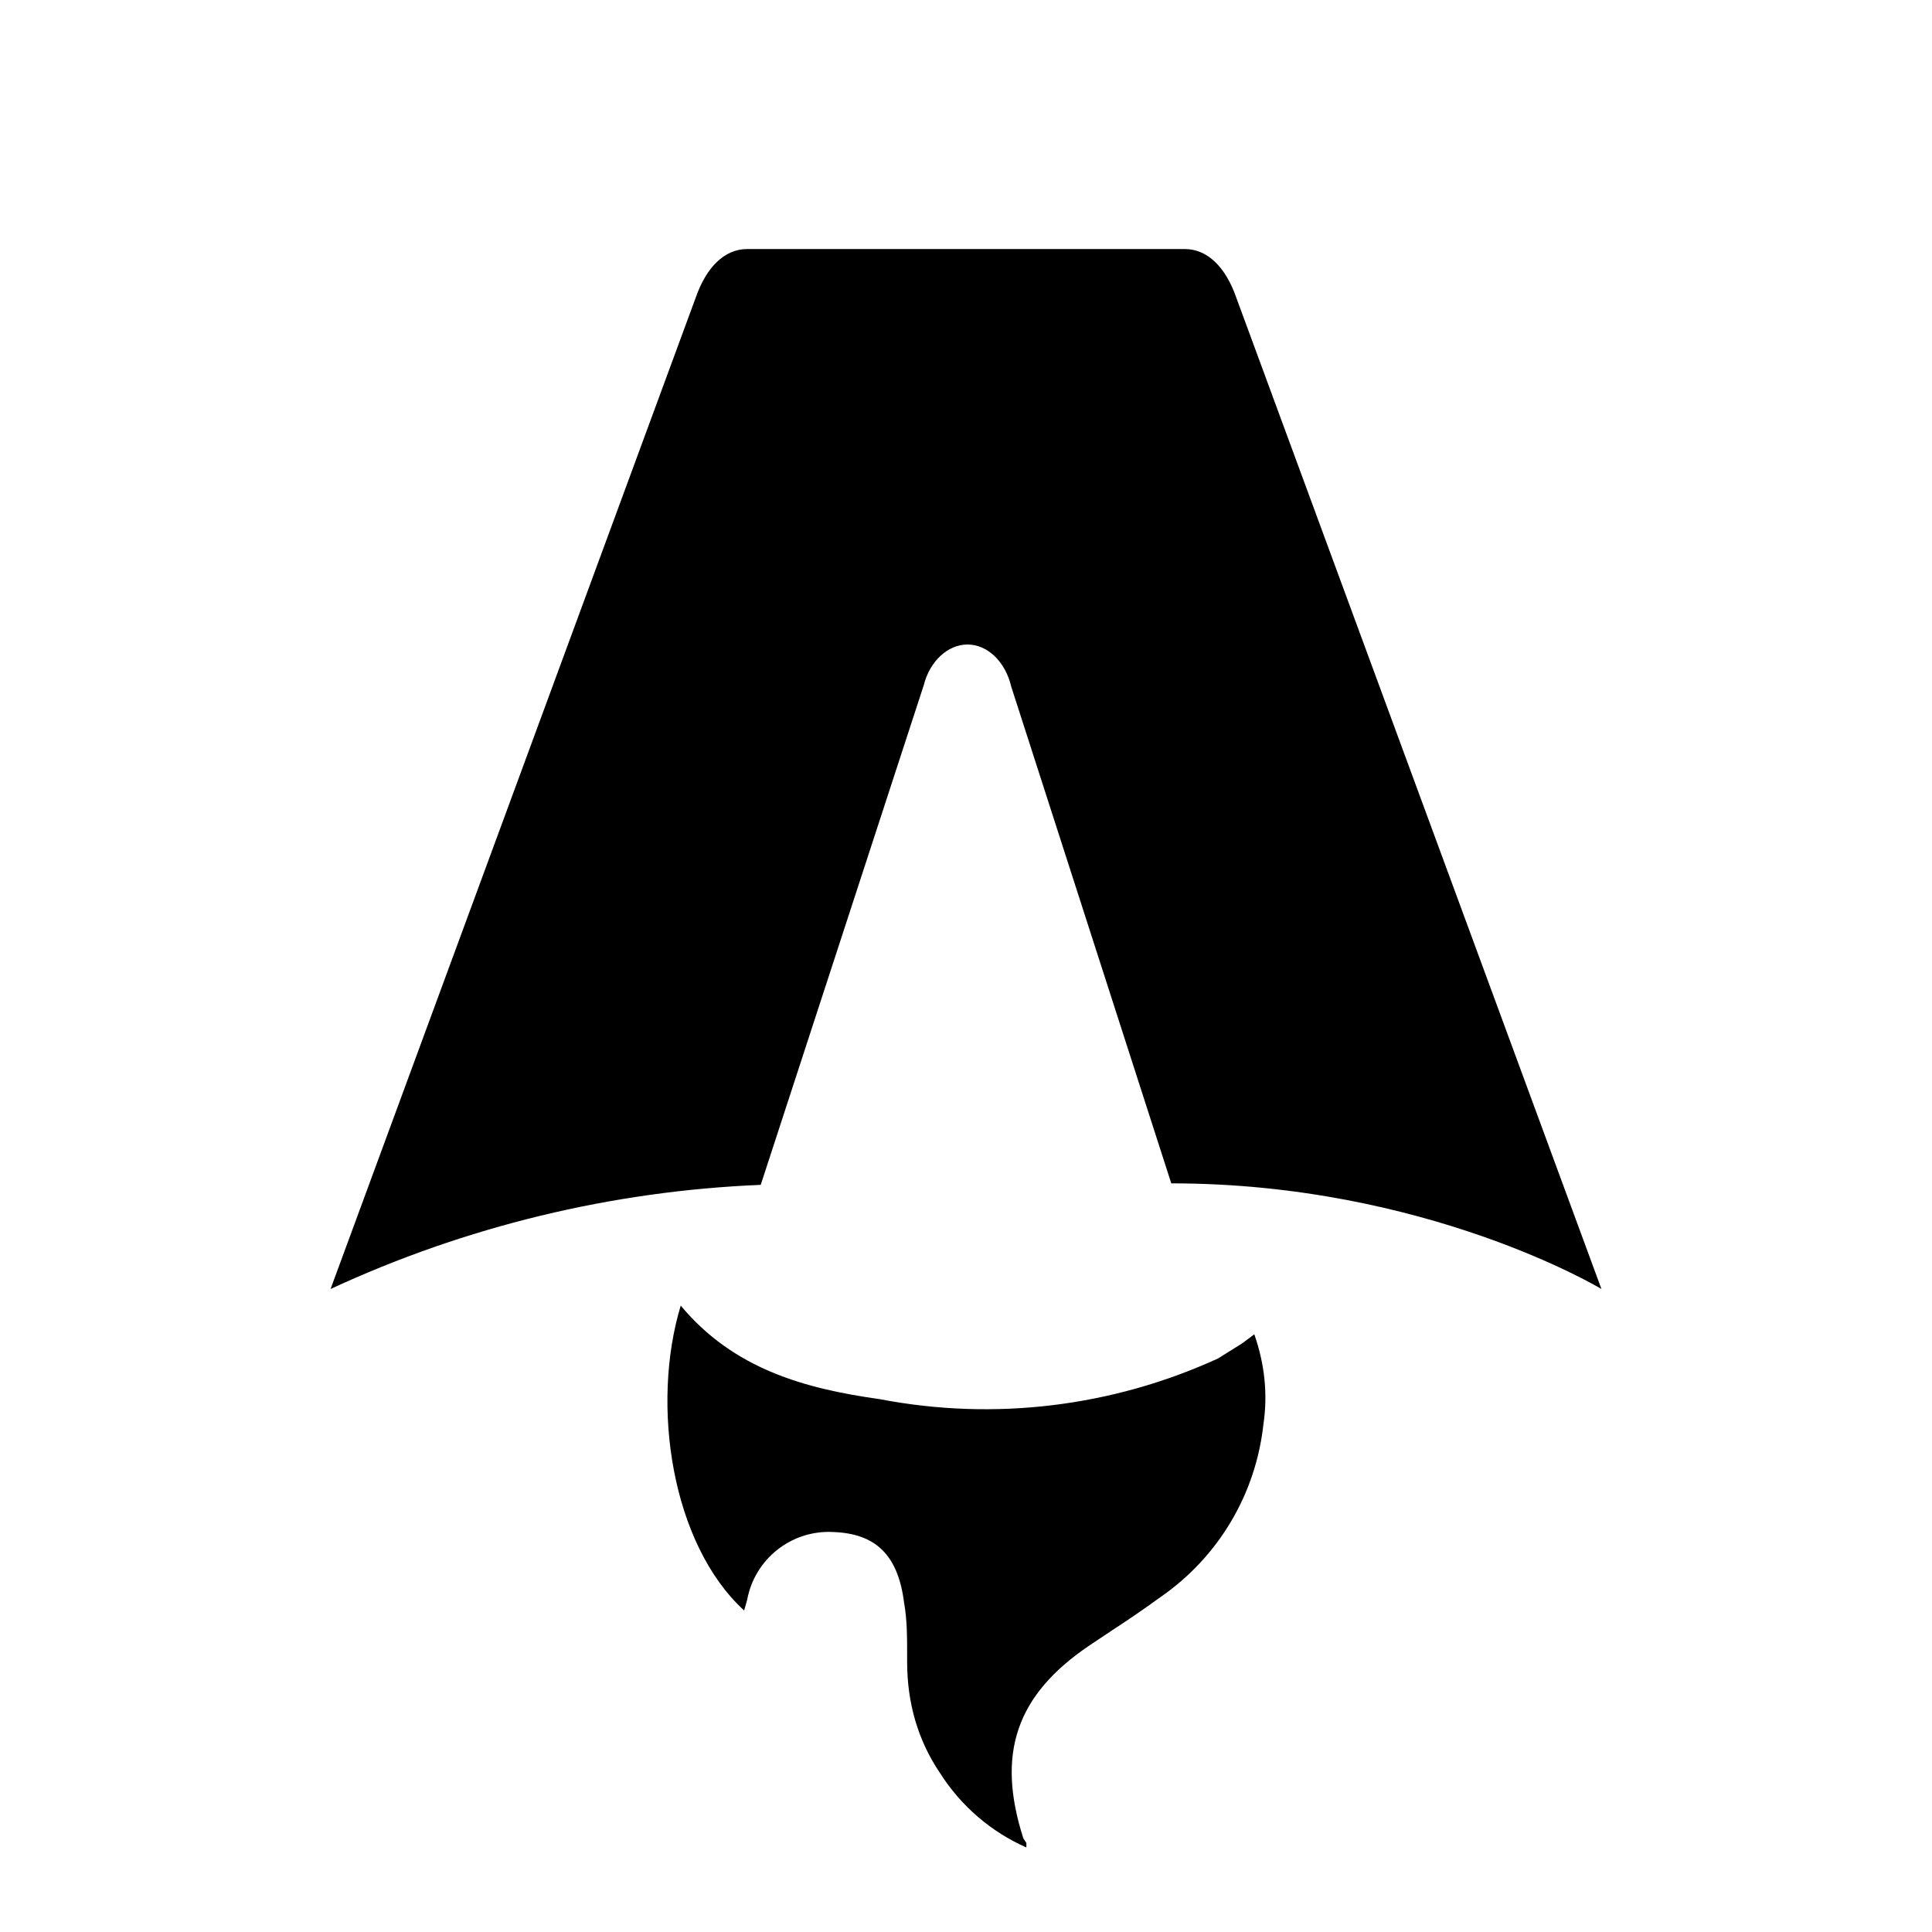
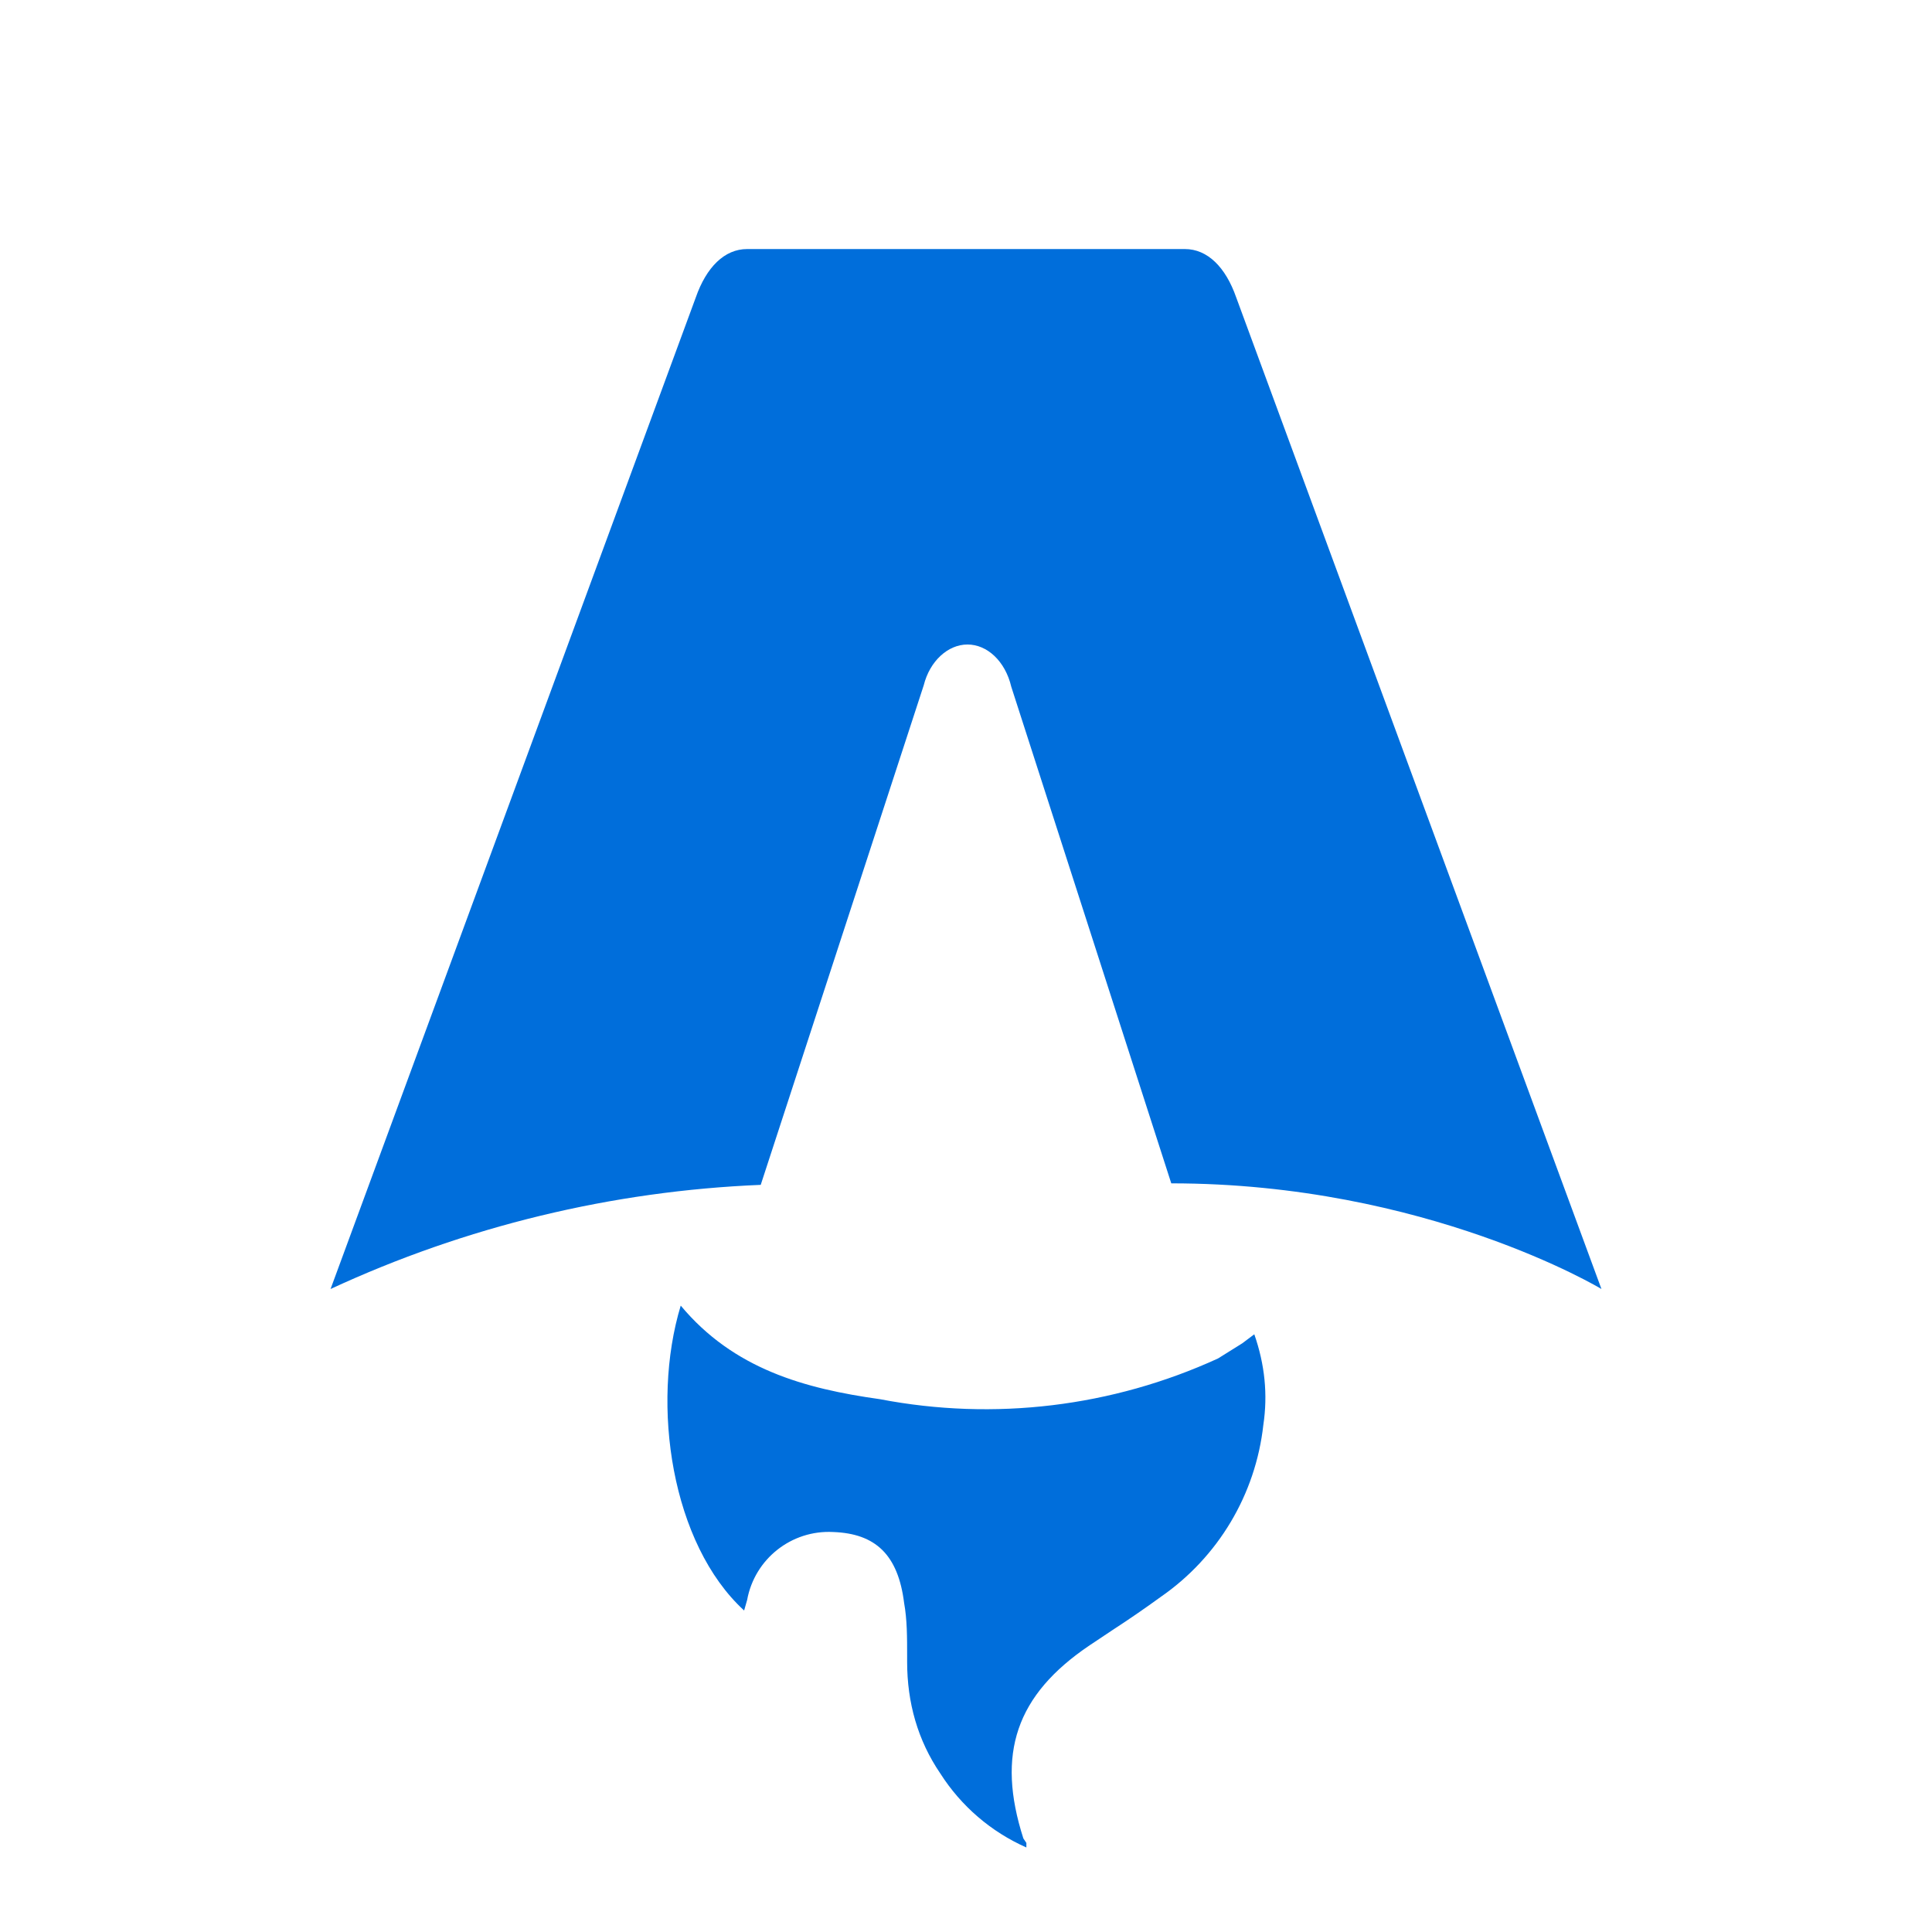
<svg xmlns="http://www.w3.org/2000/svg" fill="none" viewBox="0 0 128 128">
  <path d="M50.4 78.5a75.1 75.1 0 0 0-28.5 6.9l24.2-65.7c.7-2 1.9-3.2 3.4-3.2h29c1.5 0 2.7 1.2 3.4 3.2l24.2 65.7s-11.6-7-28.5-7L67 45.5c-.4-1.7-1.6-2.8-2.9-2.8-1.3 0-2.5 1.1-2.9 2.7L50.4 78.5Zm-1.1 28.2Zm-4.2-20.2c-2 6.6-.6 15.8 4.2 20.2a17.5 17.5 0 0 1 .2-.7 5.5 5.5 0 0 1 5.7-4.5c2.8.1 4.3 1.5 4.7 4.7.2 1.1.2 2.3.2 3.5v.4c0 2.7.7 5.2 2.2 7.4a13 13 0 0 0 5.7 4.9v-.3l-.2-.3c-1.8-5.6-.5-9.5 4.4-12.8l1.5-1a73 73 0 0 0 3.2-2.2 16 16 0 0 0 6.8-11.4c.3-2 .1-4-.6-6l-.8.6-1.6 1a37 37 0 0 1-22.4 2.7c-5-.7-9.7-2-13.2-6.2Z" />
  <style>
-         path { fill: #000; }
+         path { fill: #006EDB; }
    </style>
</svg>
